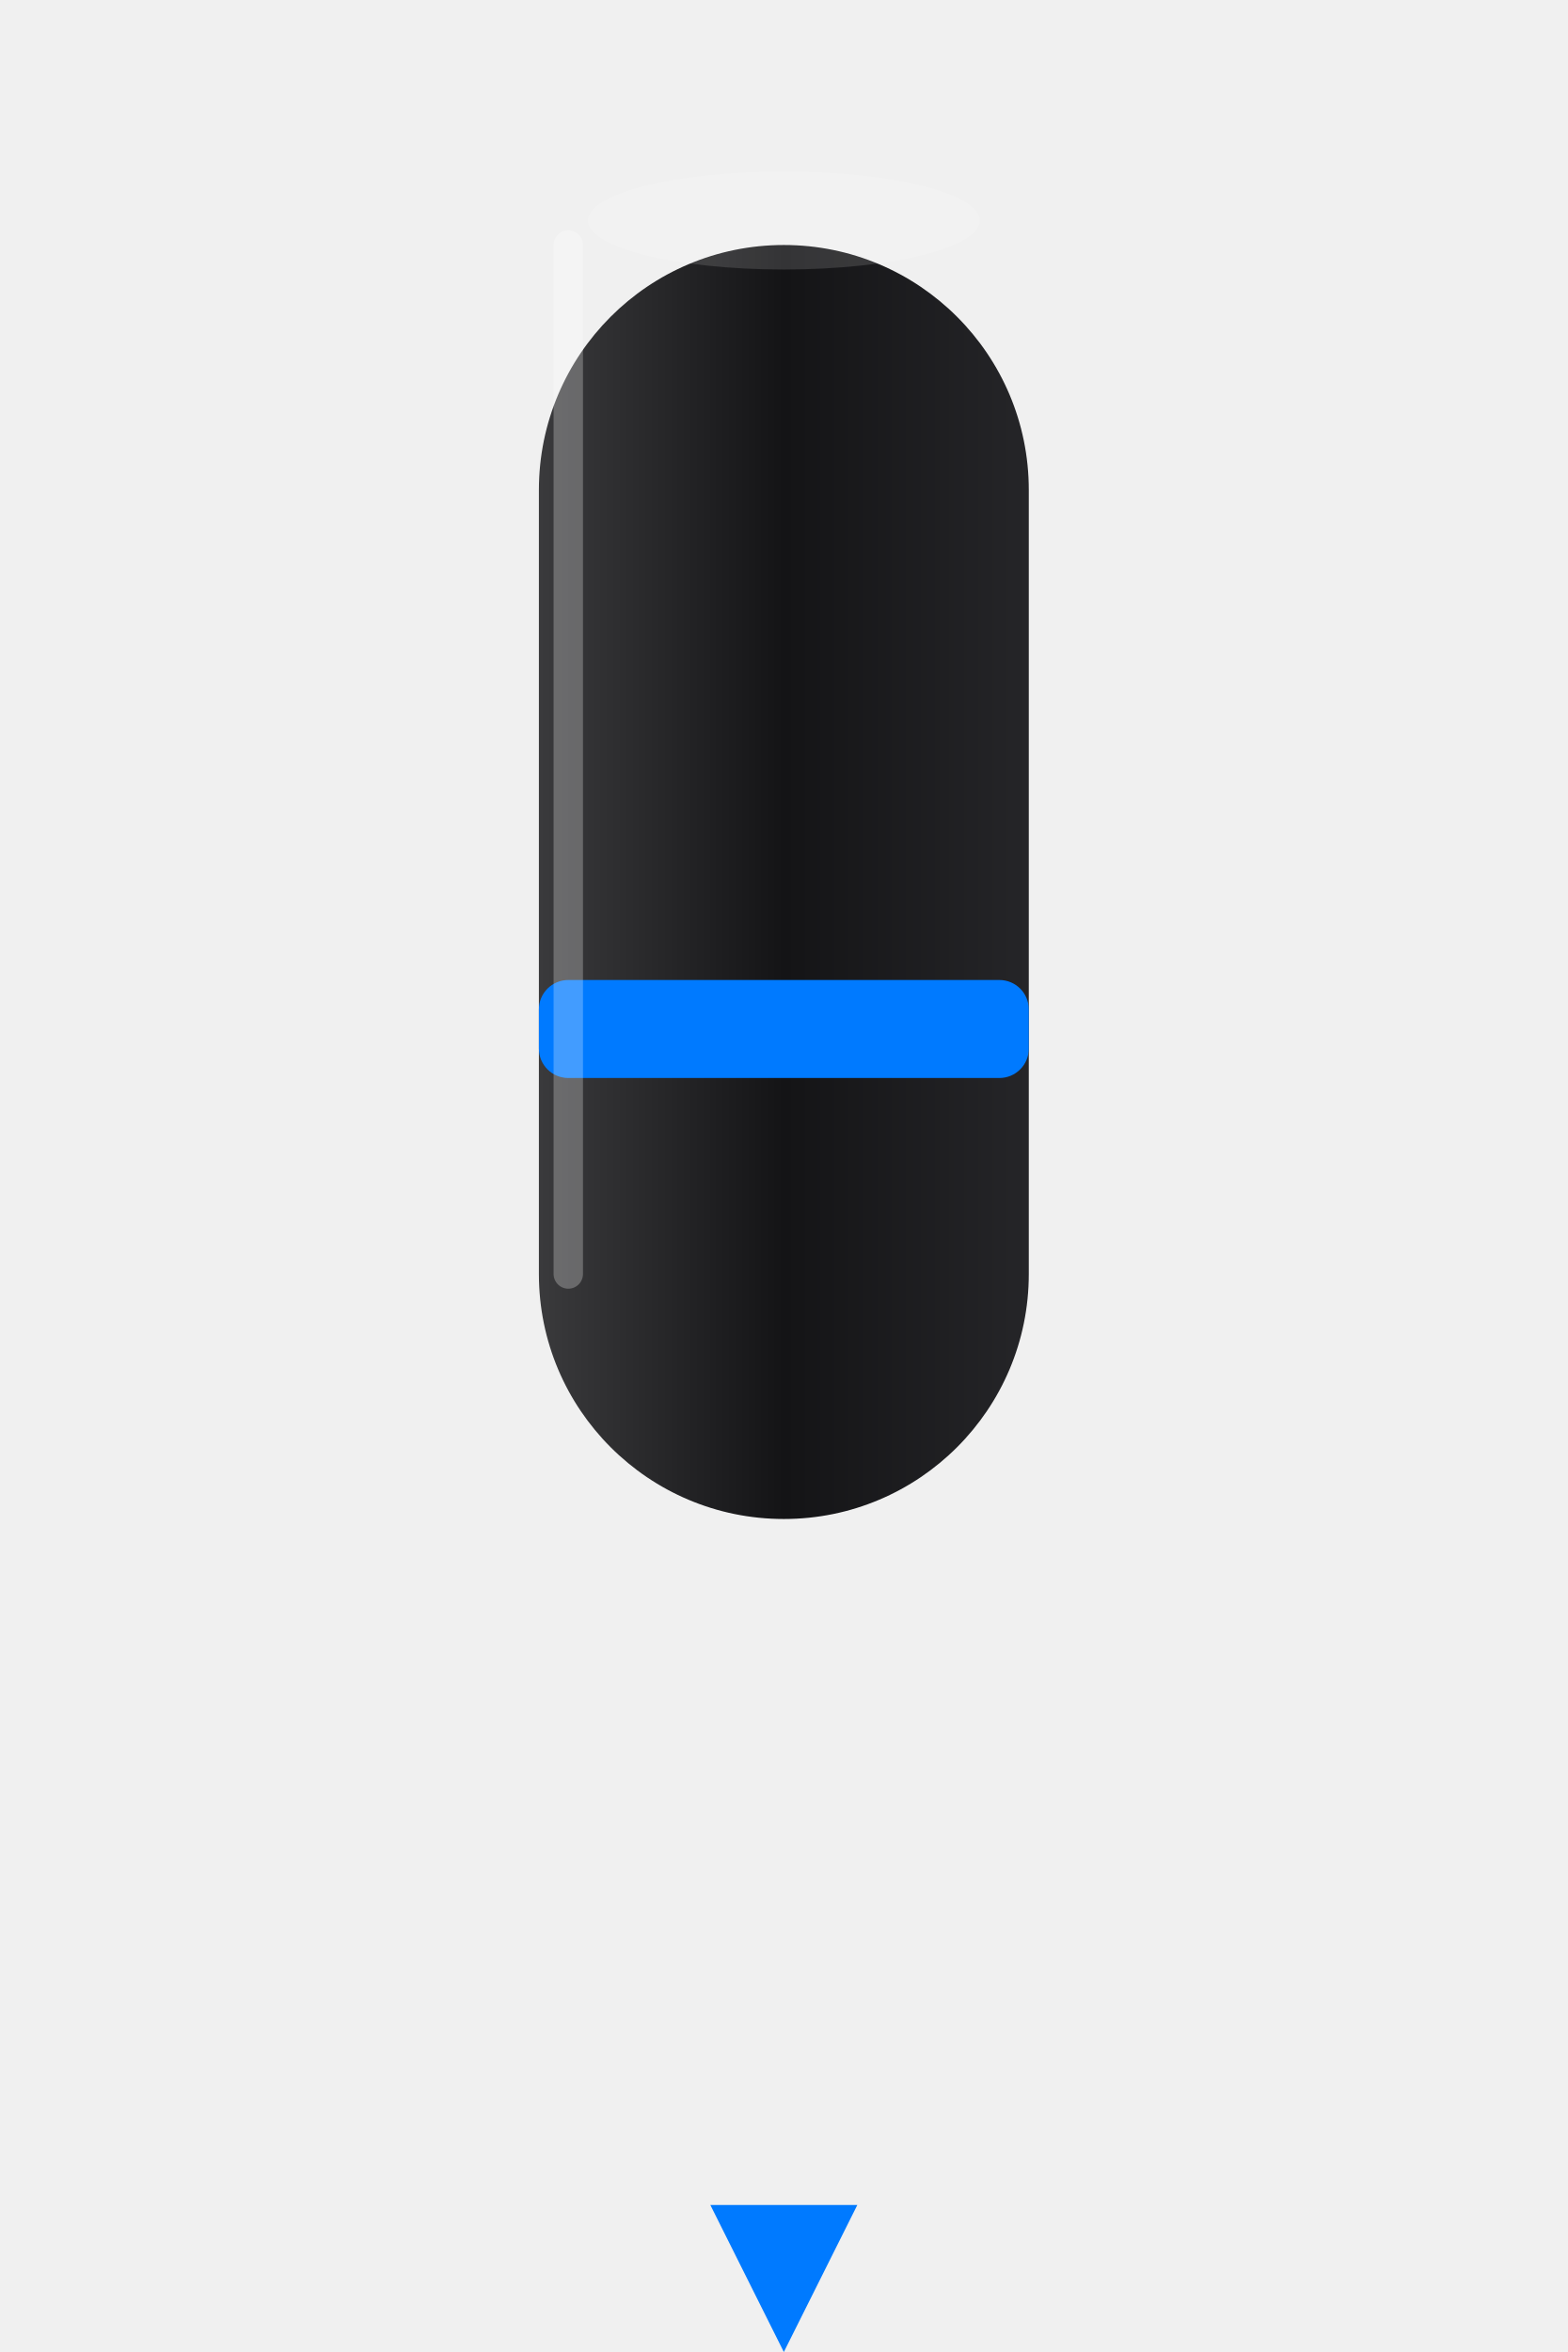
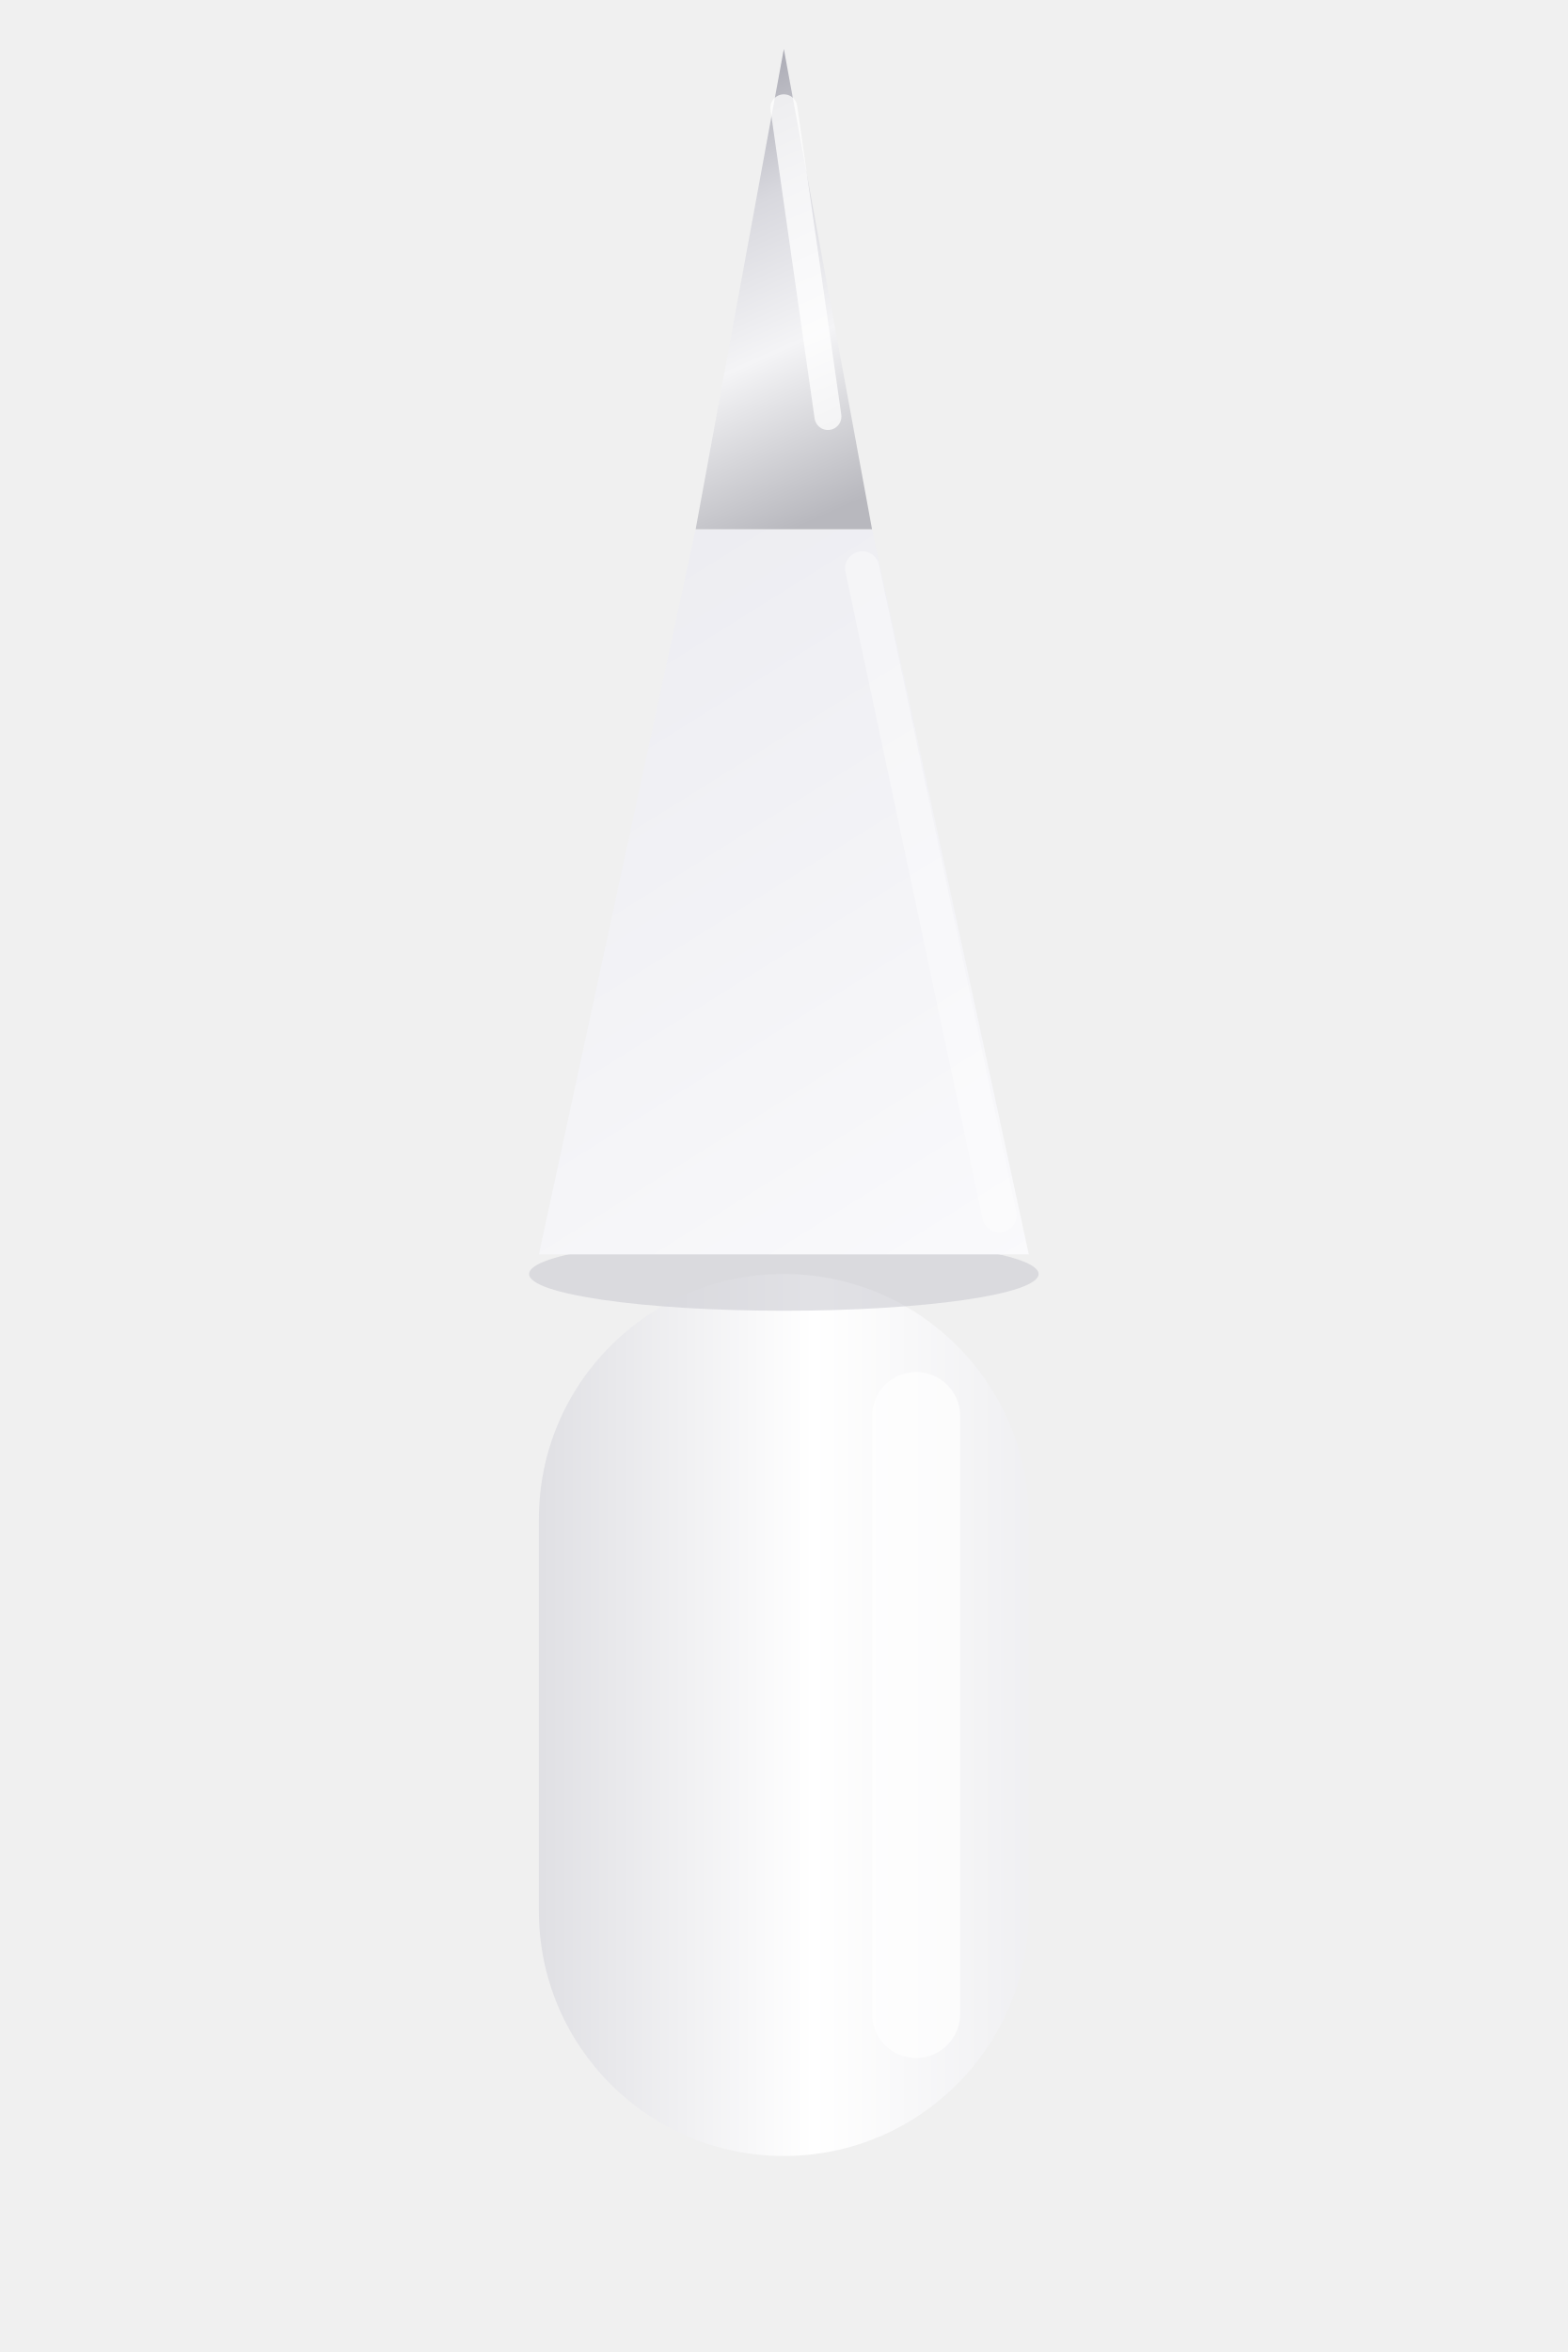
<svg xmlns="http://www.w3.org/2000/svg" viewBox="0 0 32 48" fill="none" shape-rendering="geometricPrecision">
  <defs>
-     <linearGradient id="body" x1="0%" y1="0%" x2="100%" y2="0%">
-       <stop offset="0%" stop-color="#3a3a3c" />
-       <stop offset="50%" stop-color="#141416" />
-       <stop offset="100%" stop-color="#252528" />
+     <linearGradient id="apBody" x1="10" y1="4" x2="22" y2="4" gradientUnits="userSpaceOnUse">
+       <stop stop-color="#ECECEF" />
+       <stop offset="0.45" stop-color="#FFFFFF" />
+       <stop offset="1" stop-color="#DADADF" />
+     </linearGradient>
+     <linearGradient id="apTaper" x1="11" y1="22" x2="21" y2="38" gradientUnits="userSpaceOnUse">
+       <stop stop-color="#FAFAFC" />
+       <stop offset="1" stop-color="#EBEBF0" />
+     </linearGradient>
+     <linearGradient id="apNib" x1="14" y1="38" x2="18" y2="47" gradientUnits="userSpaceOnUse">
+       <stop stop-color="#B8B8BE" />
+       <stop offset="0.35" stop-color="#F4F4F6" />
+       <stop offset="0.65" stop-color="#D8D8DE" />
+       <stop offset="1" stop-color="#9E9EA8" />
    </linearGradient>
  </defs>
-   <rect x="11" y="5" width="10" height="26" rx="5" fill="url(#body)" />
-   <rect x="11" y="20" width="10" height="2" rx="0.6" fill="#007aff" />
-   <path d="M16 48 L17.5 45 L14.5 45 Z" fill="#007aff" />
-   <line x1="11.6" y1="5" x2="11.6" y2="26" stroke="rgba(255,255,255,0.26)" stroke-width="0.6" stroke-linecap="round" />
-   <ellipse cx="16" cy="4.5" rx="4" ry="1" fill="rgba(255,255,255,0.14)" />
+   <g transform="rotate(180 16 24)">
+     <rect x="11" y="4" width="10" height="18" rx="5" fill="url(#apBody)" />
+     <rect x="12.4" y="6" width="1.8" height="14" rx="0.9" fill="#FFFFFF" opacity="0.65" />
+     <ellipse cx="16" cy="22" rx="5.2" ry="0.75" fill="#C8C8D0" opacity="0.55" />
+     <path d="M11 22.4 H21 L17.8 37.2 H14.2 Z" fill="url(#apTaper)" />
+     <path d="M11.6 23.2 L14.4 36.4" stroke="#FFFFFF" stroke-width="0.7" opacity="0.35" stroke-linecap="round" />
+     <path d="M14.2 37.2 H17.8 L16 47 Z" fill="url(#apNib)" />
+     <path d="M15.1 39.5 L16 45.8" stroke="#FFFFFF" stroke-width="0.55" opacity="0.75" stroke-linecap="round" />
+   </g>
</svg>
